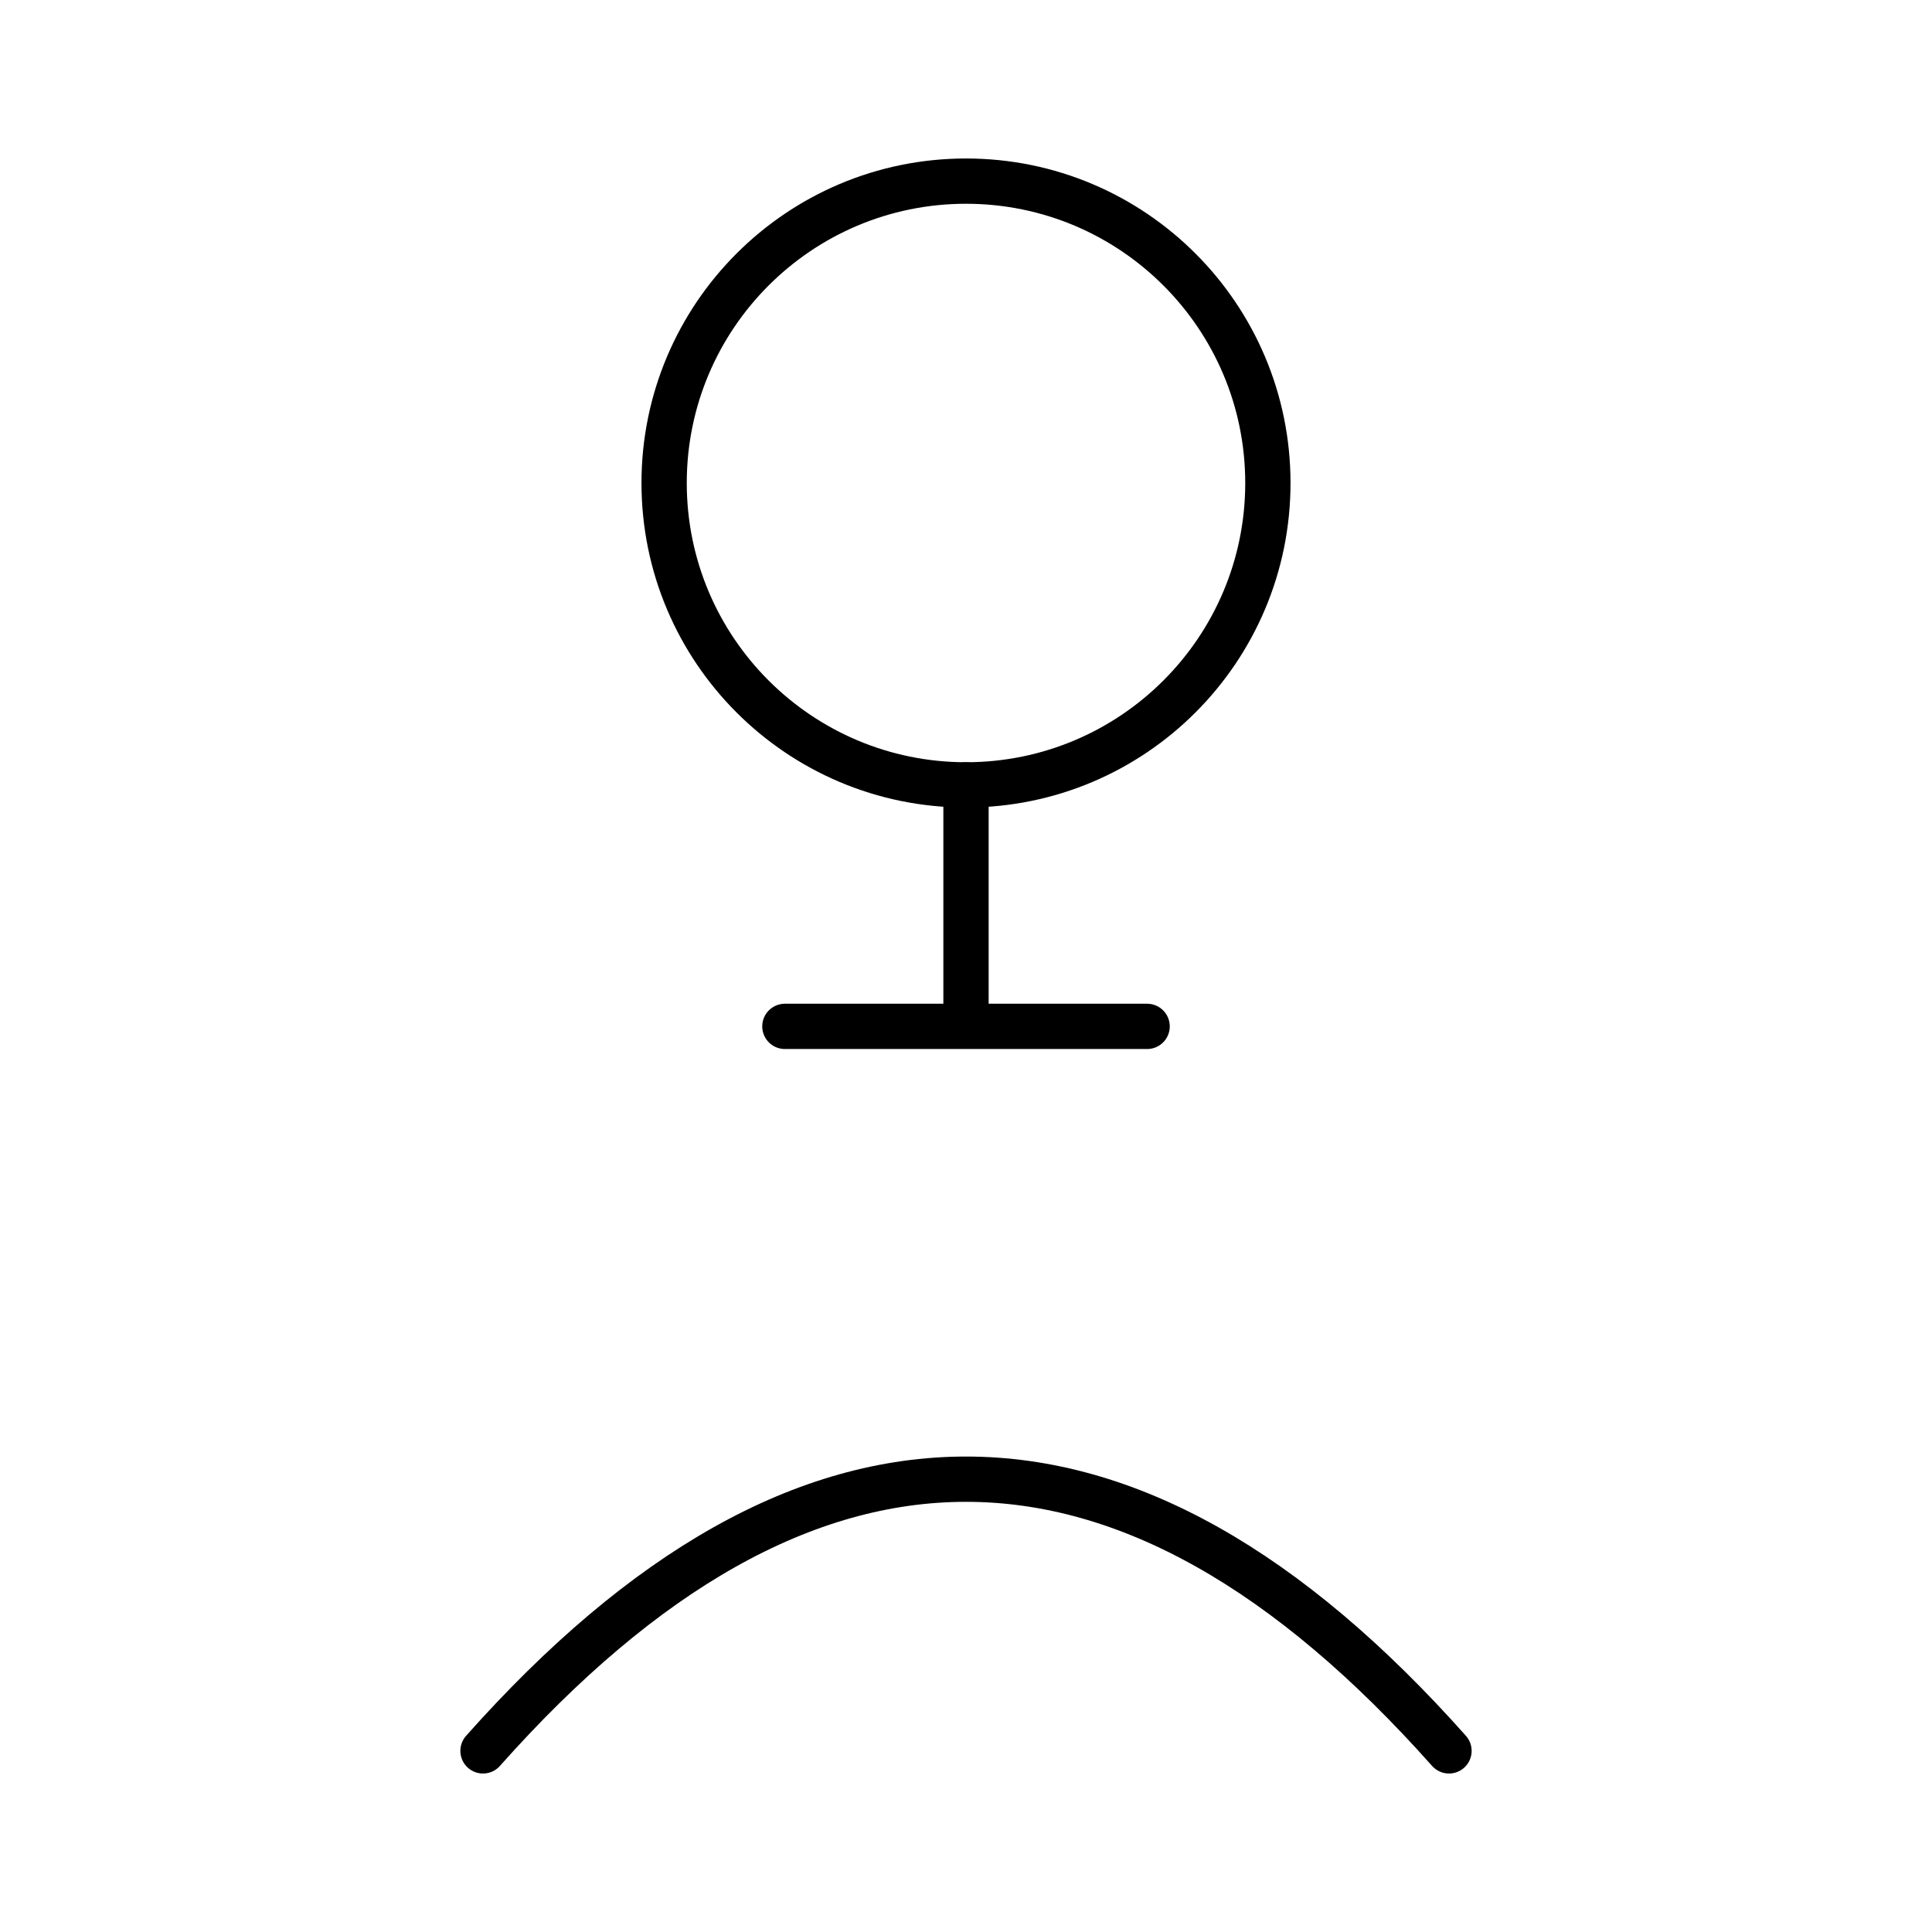
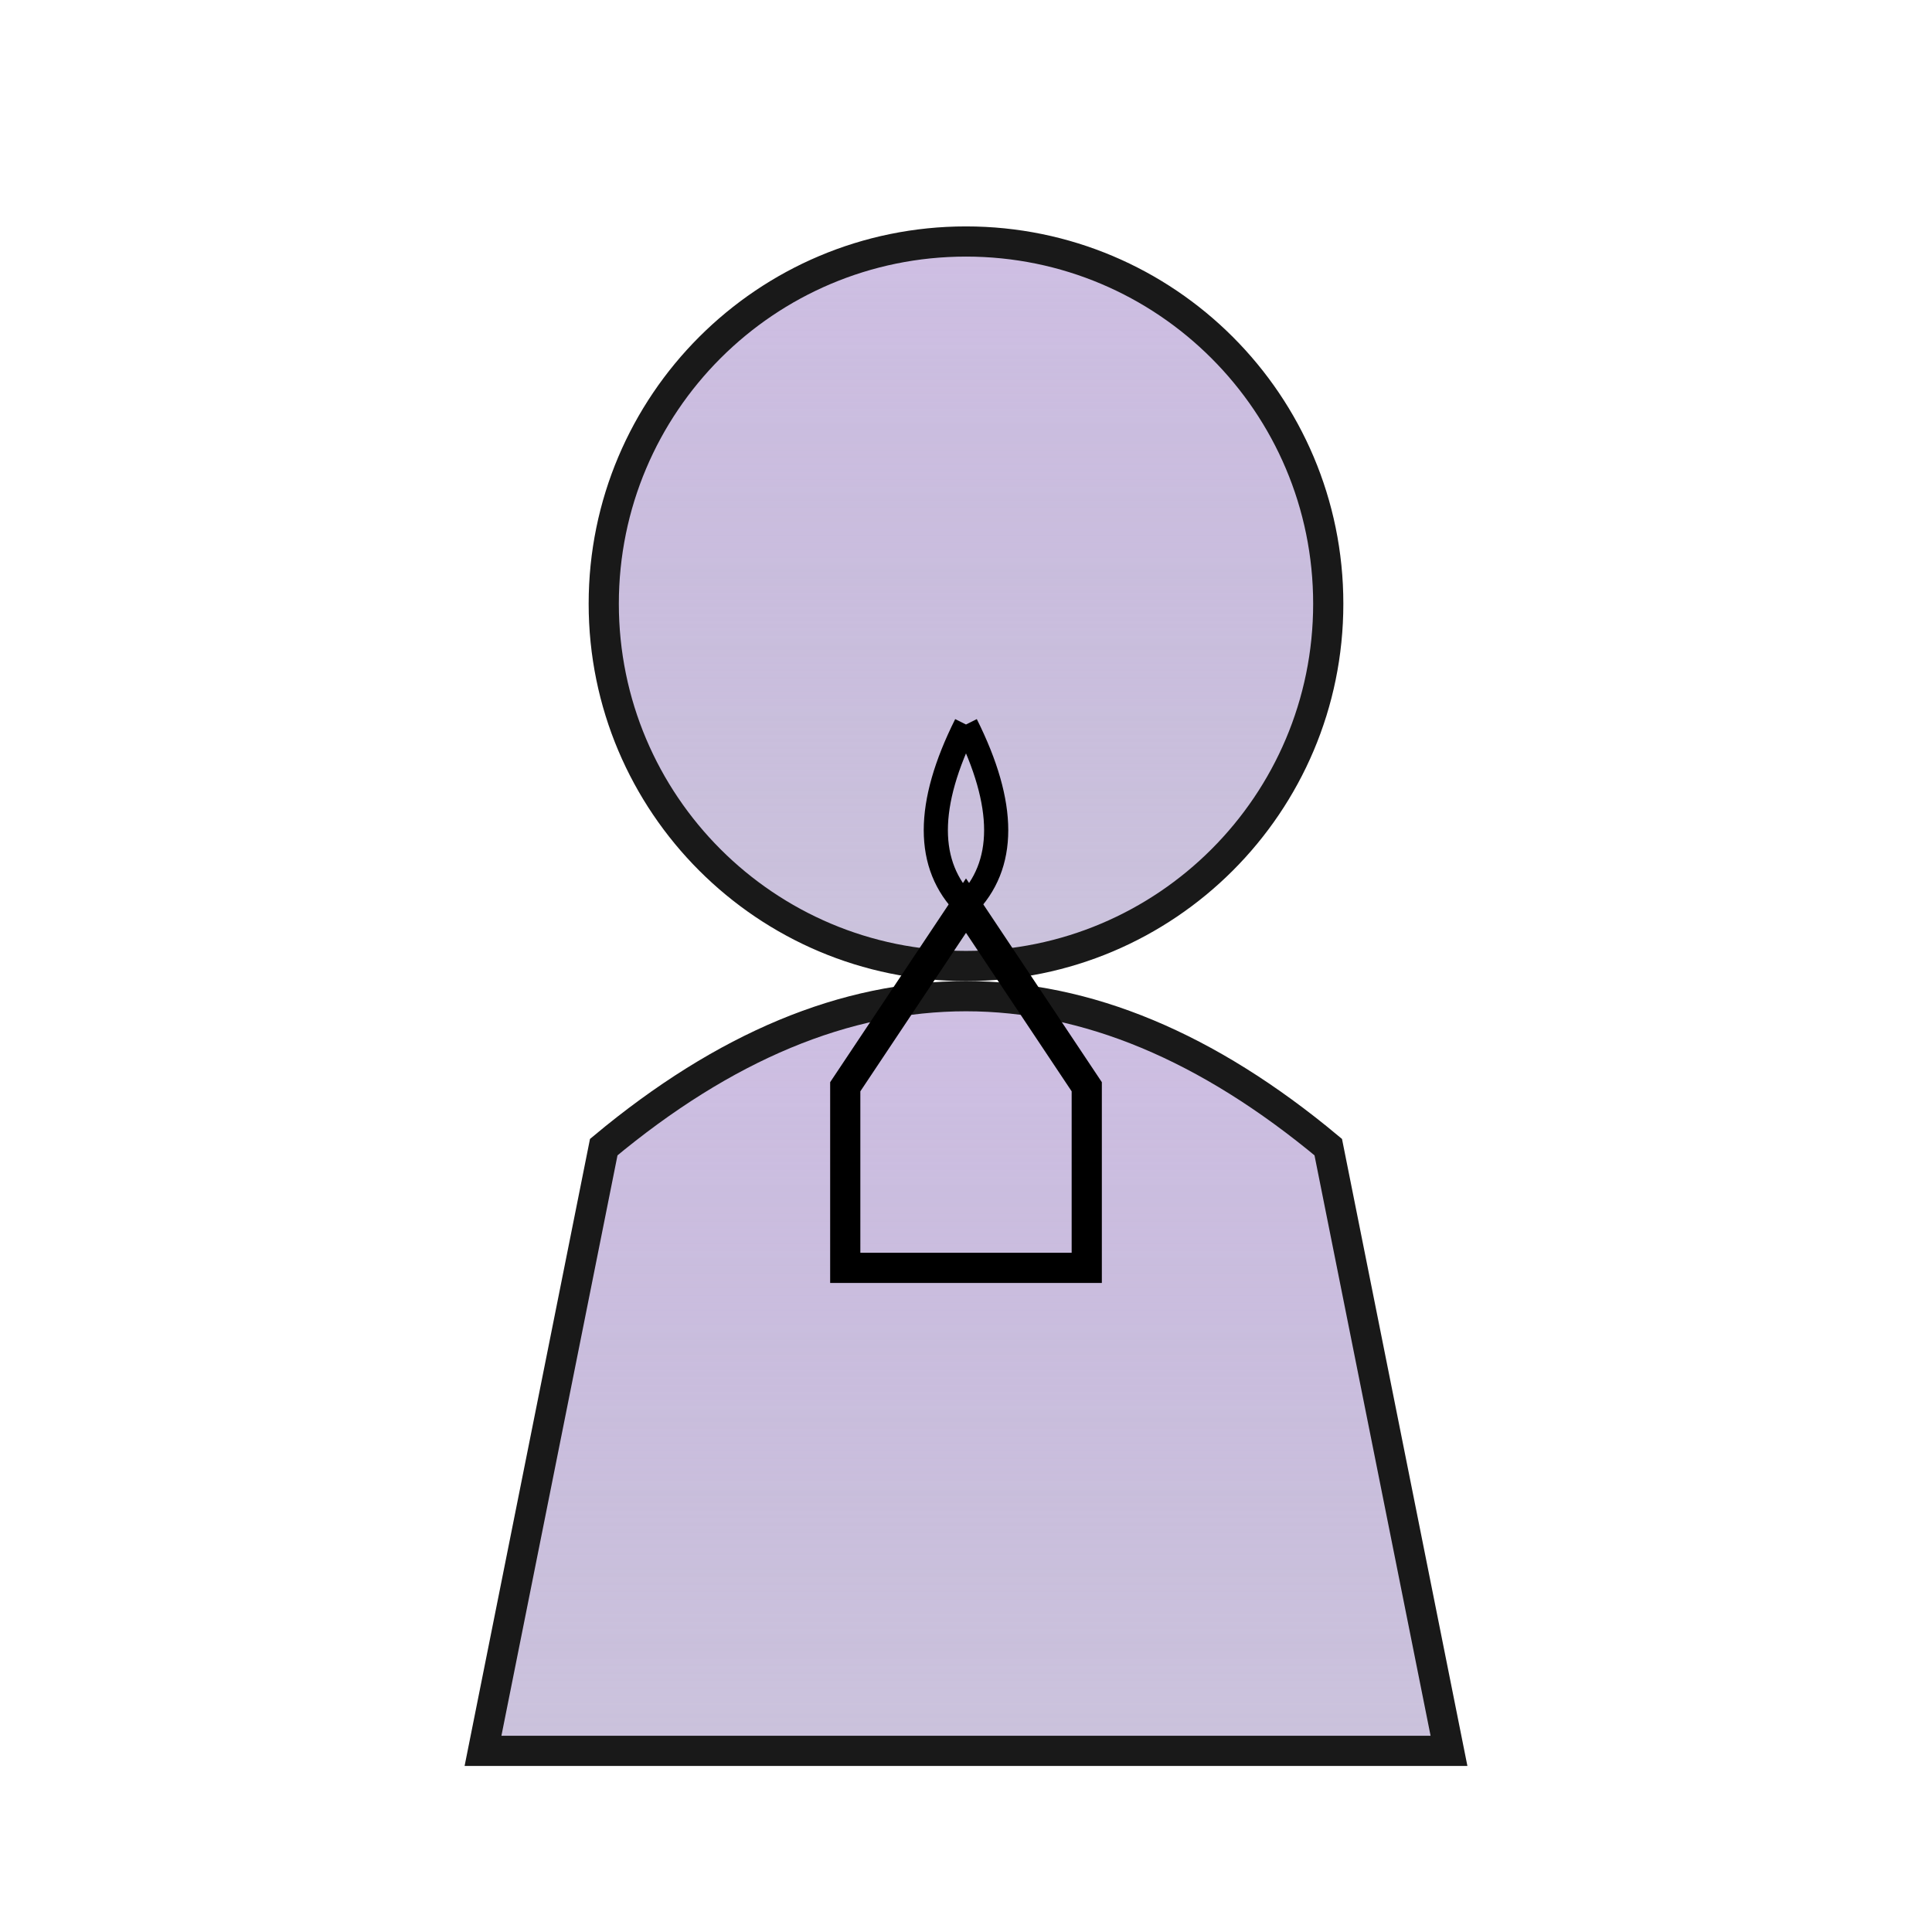
- <svg xmlns="http://www.w3.org/2000/svg" viewBox="0 0 64 64" fill="none" stroke="currentColor" stroke-width="1.5">
-   <circle cx="32" cy="16" r="10" />
-   <path d="M16 58 Q32 40 48 58" stroke-linecap="round" />
-   <path d="M32 26 v8 M26 34 h12" stroke-linecap="round" />
+ <svg xmlns="http://www.w3.org/2000/svg" viewBox="0 0 64 64">
+   <defs>
+     <linearGradient id="villager-grad" x1="0%" y1="100%" x2="0%" y2="0%">
+       <stop offset="0%" style="stop-color:#a090c0;stop-opacity:0.6" />
+       <stop offset="100%" style="stop-color:#c9b8e0;stop-opacity:1" />
+     </linearGradient>
+   </defs>
+   <circle cx="32" cy="20" r="12" fill="url(#villager-grad)" stroke="currentColor" stroke-width="1" opacity="0.9" />
+   <path fill="url(#villager-grad)" stroke="currentColor" stroke-width="1" d="M16 58 L20 38 Q32 28 44 38 L48 58 Z" opacity="0.9" />
+   <path fill="none" stroke="currentColor" stroke-width="1" stroke-linecap="round" d="M28 36 L32 30 L36 36 L36 42 L28 42 Z" />
+   <path fill="none" stroke="currentColor" stroke-width="0.8" d="M32 24 Q34 28 32 30 Q30 28 32 24" />
</svg>
